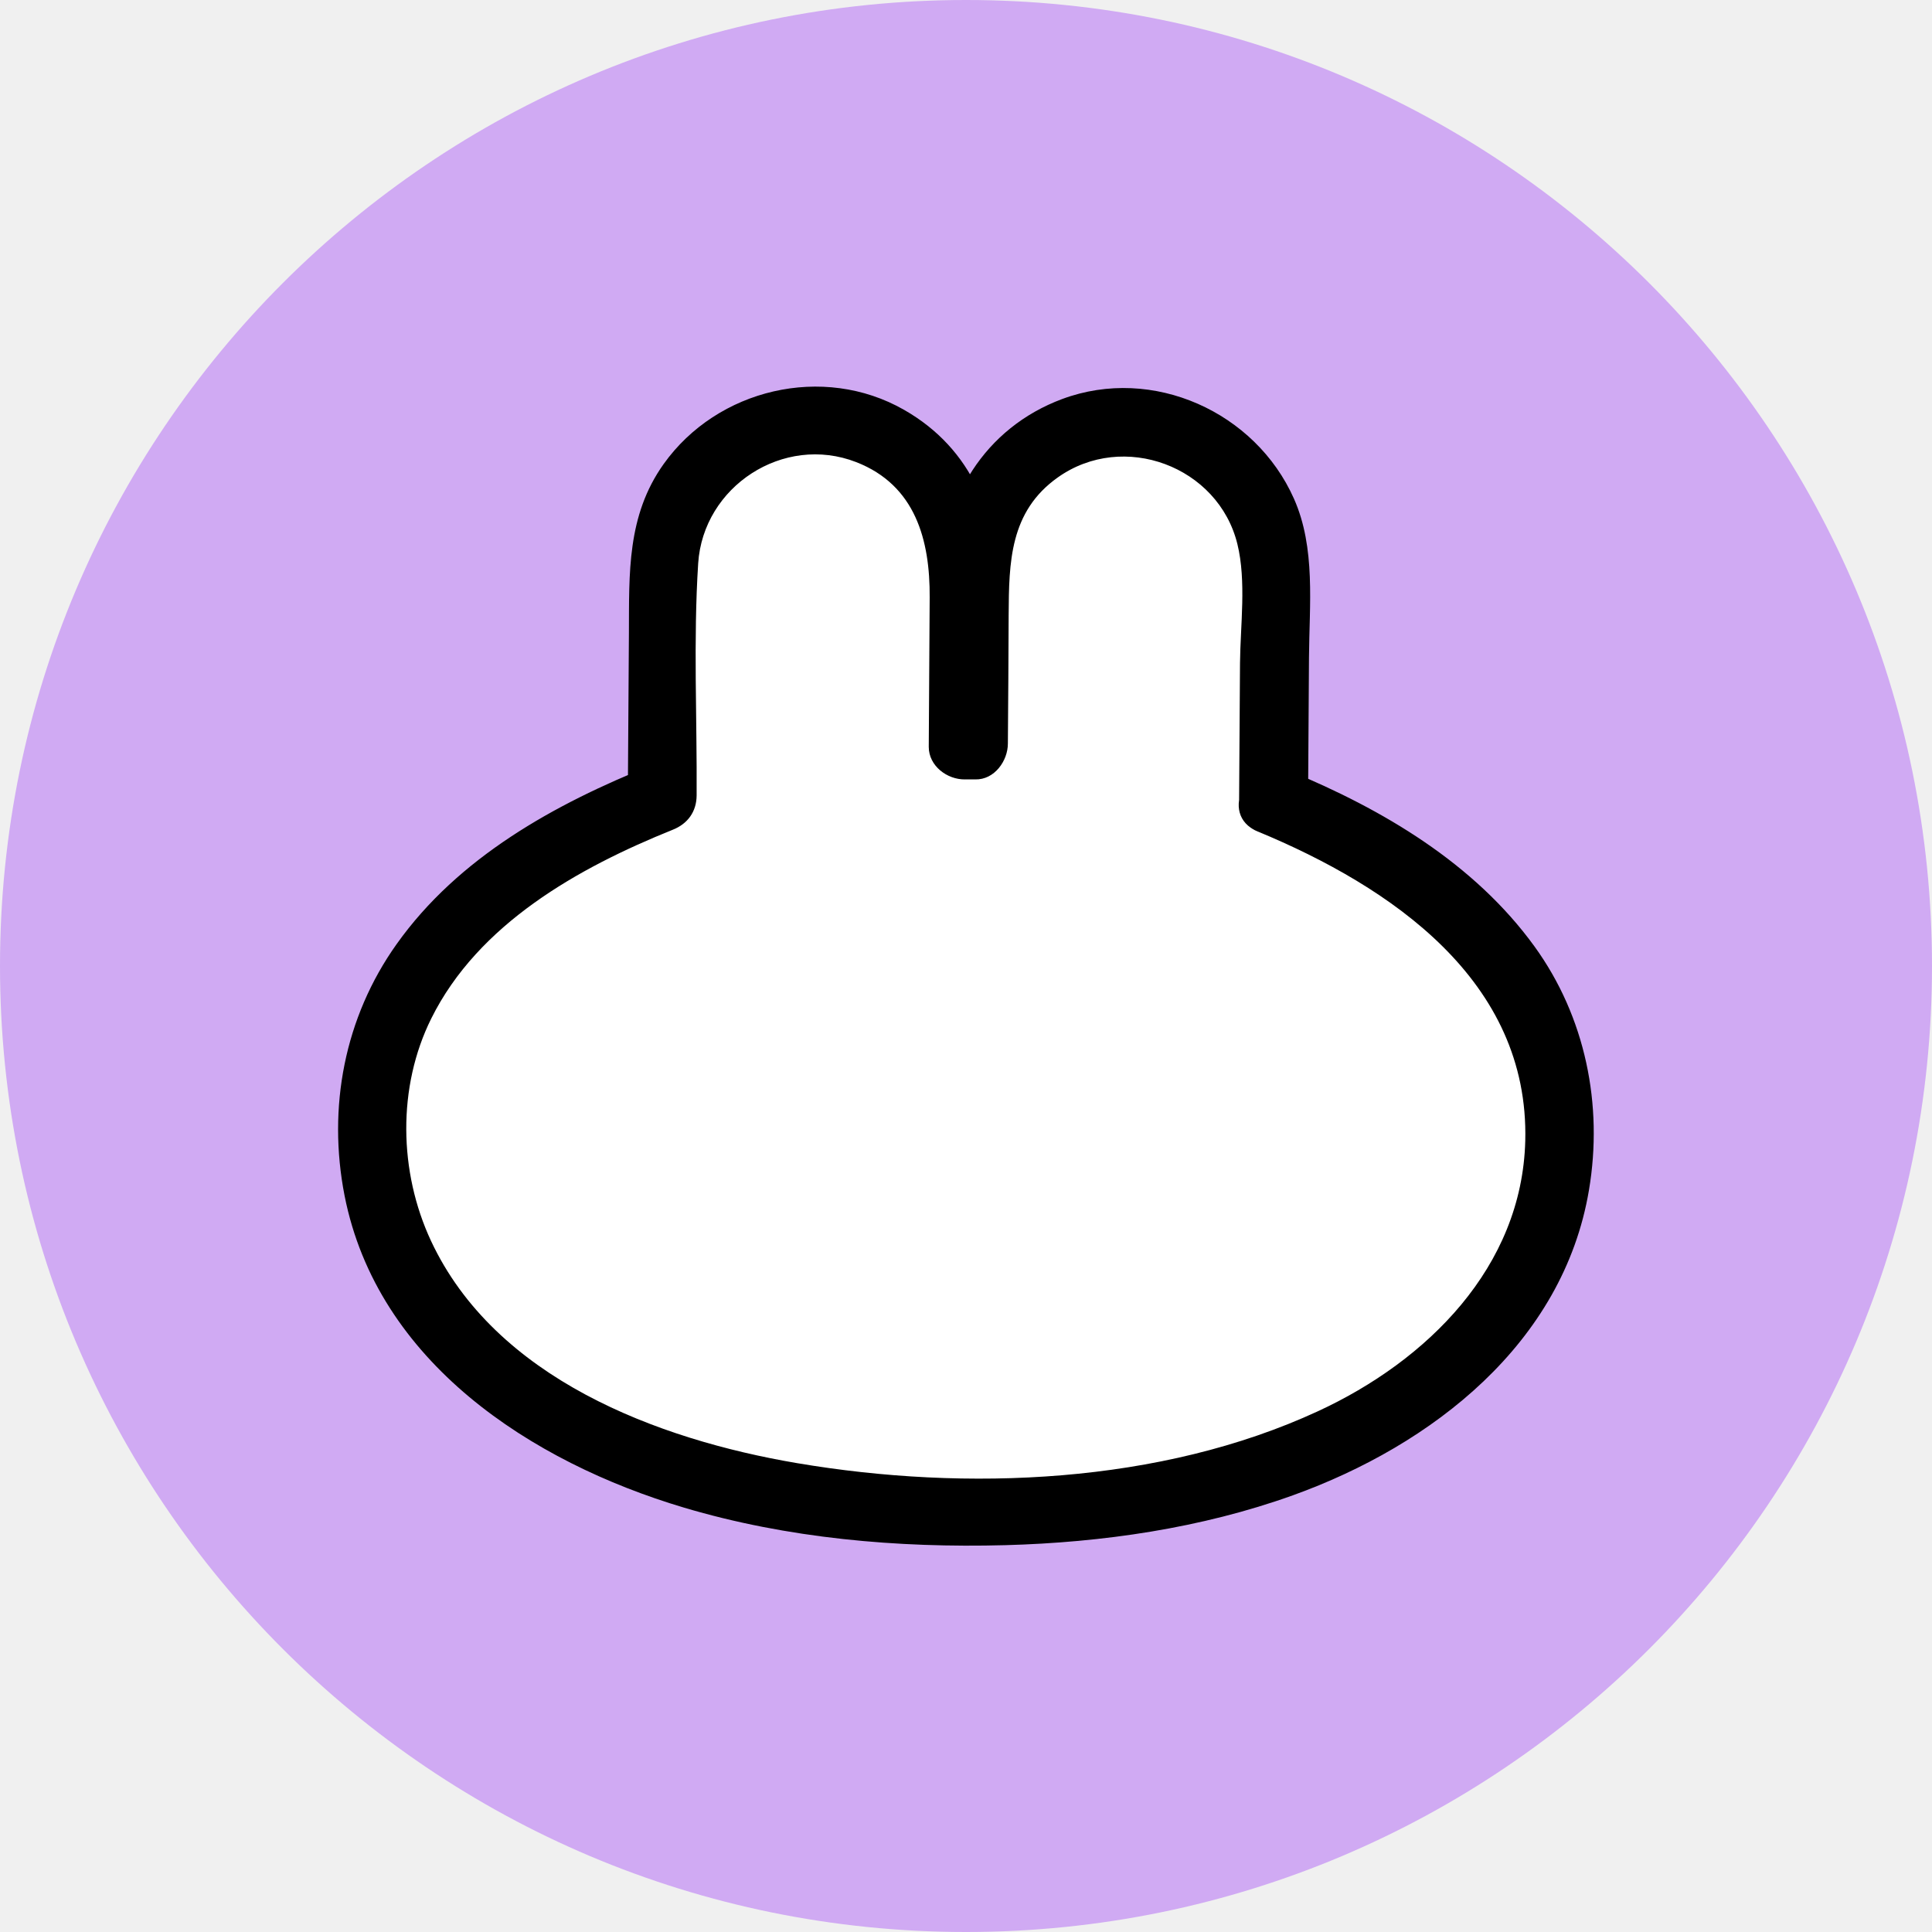
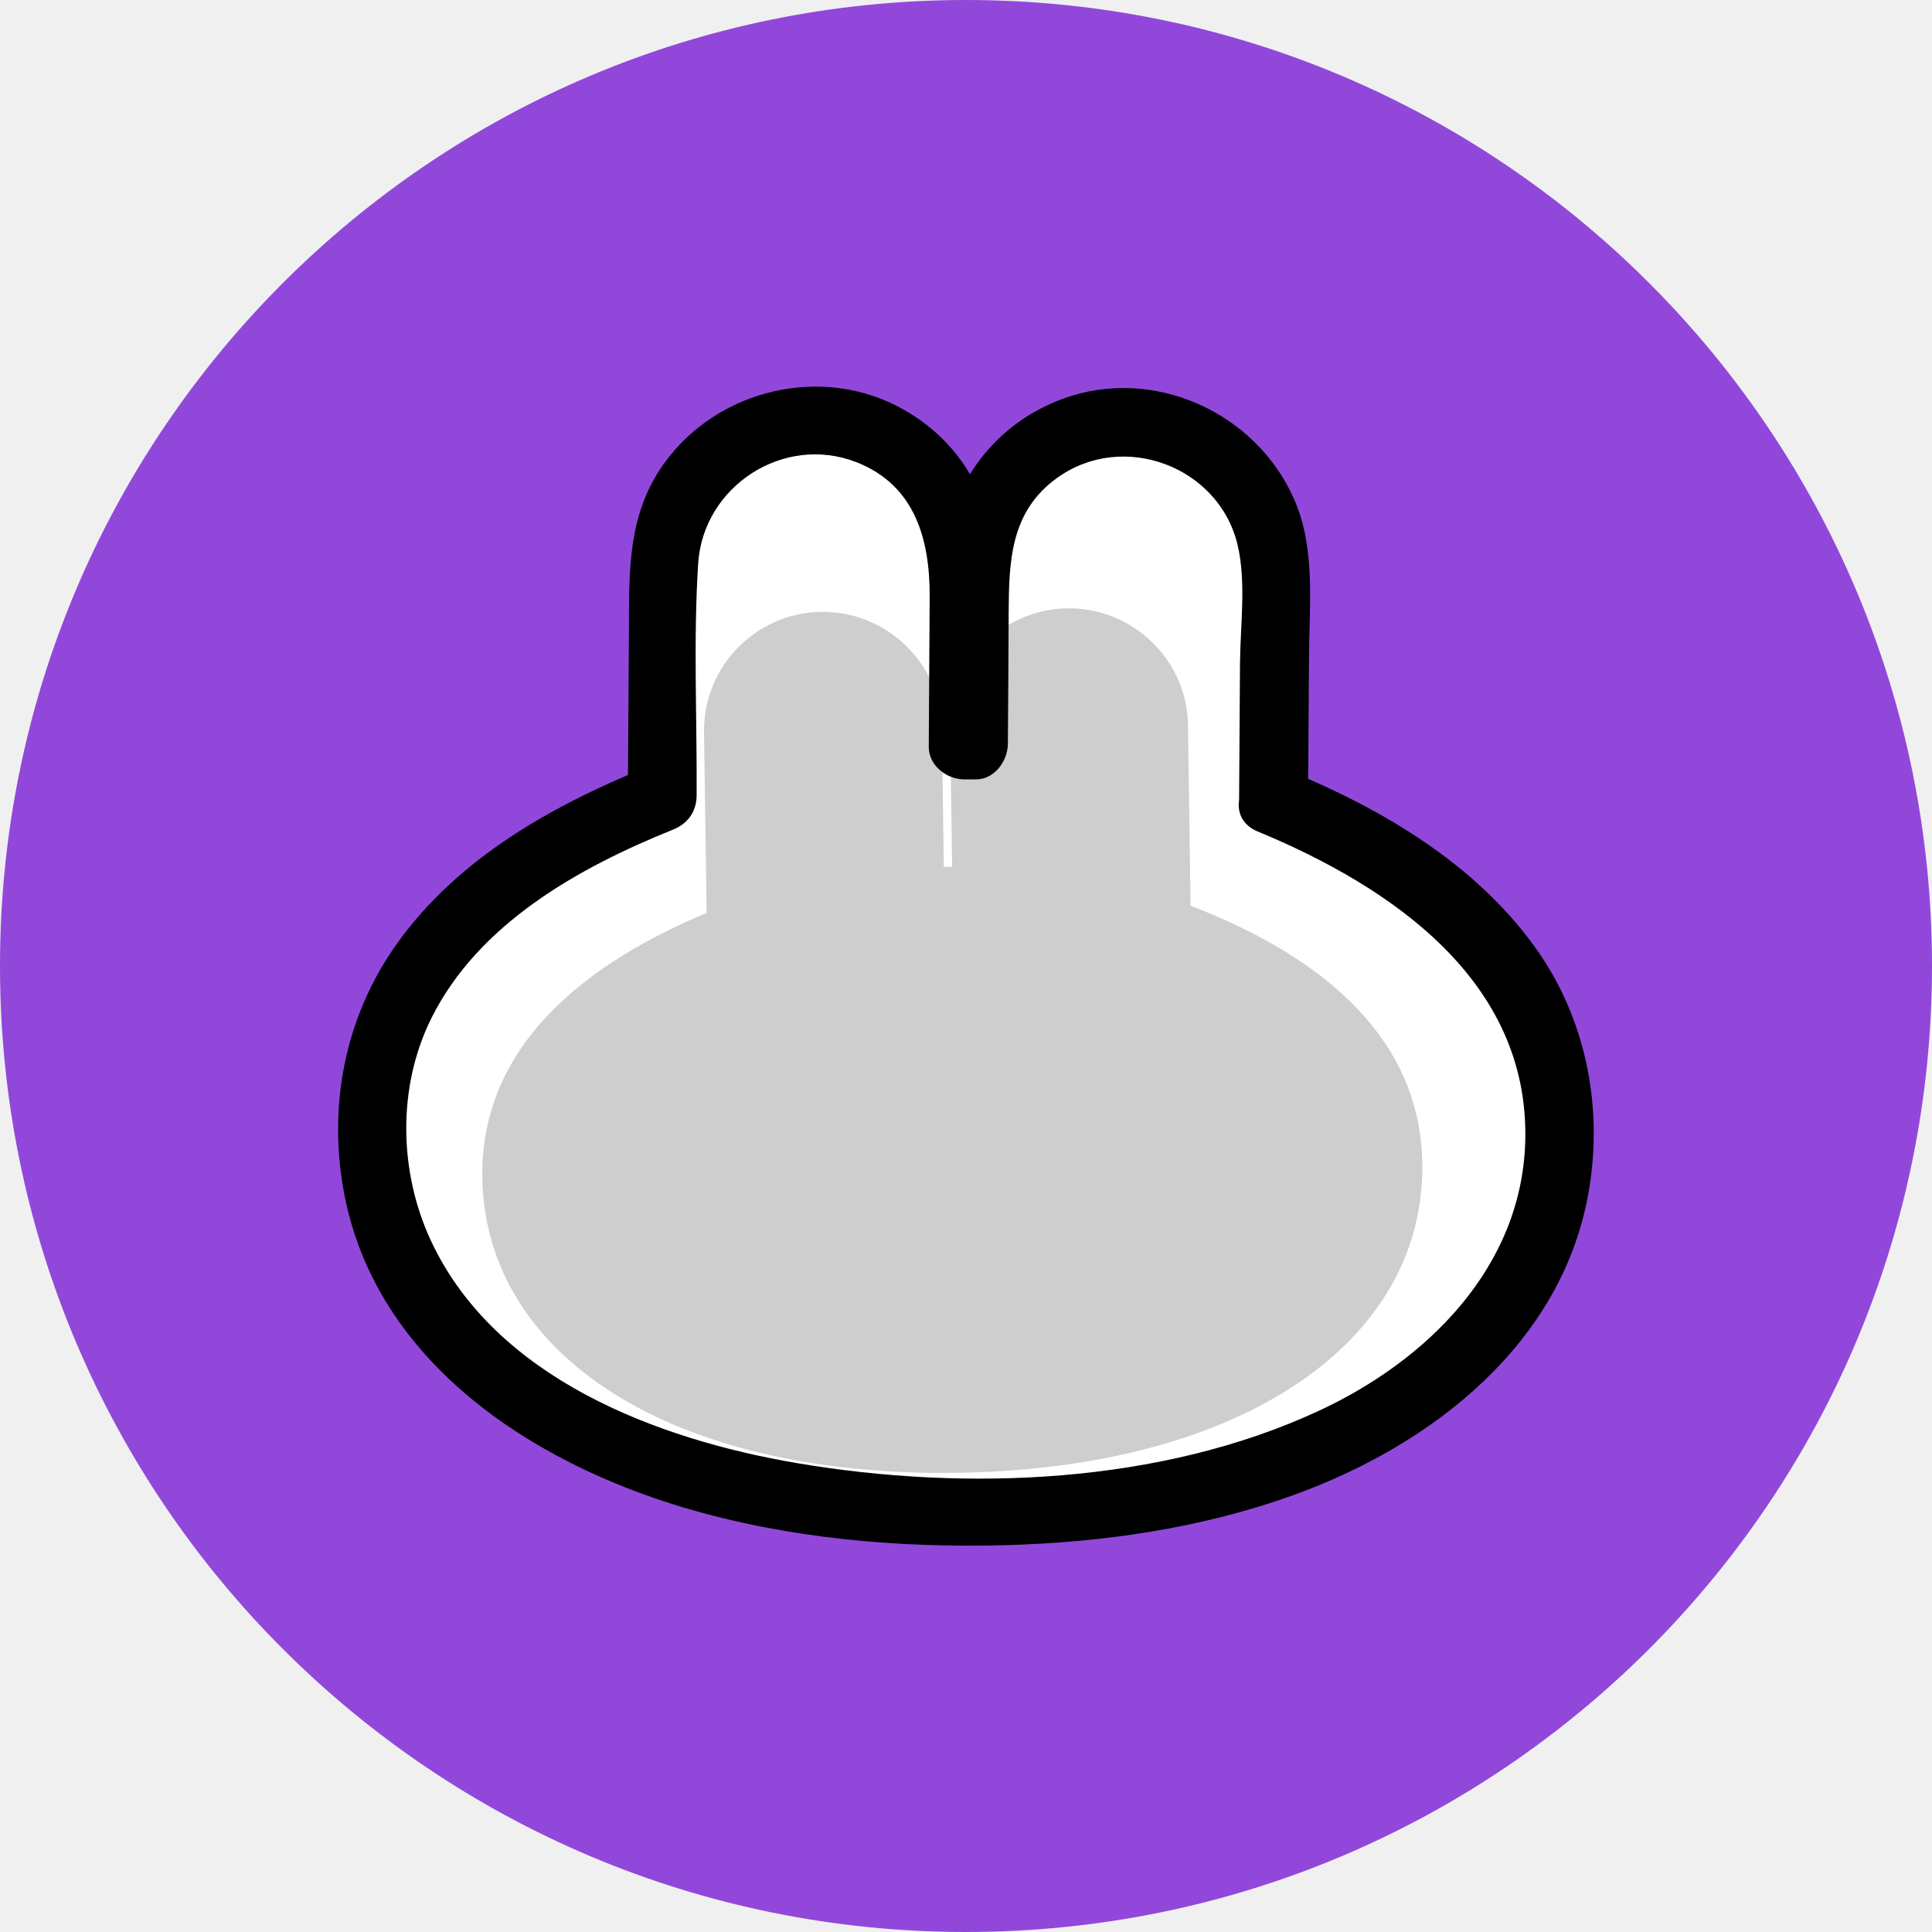
<svg xmlns="http://www.w3.org/2000/svg" width="40" height="40" viewBox="0 0 40 40" fill="none">
-   <circle cx="20" cy="20" r="20" fill="#d0aaf3" />
-   <path d="M26.371 16.59L26.4 11.856C26.41 10.152 25.02 8.749 23.308 8.739C21.597 8.73 20.188 10.114 20.179 11.818L20.157 15.438C20.118 15.438 20.083 15.438 20.048 15.438C20.013 15.438 19.975 15.438 19.94 15.438L19.962 11.818C19.972 10.114 18.582 8.711 16.871 8.701C15.159 8.692 13.751 10.075 13.741 11.78L13.712 16.514C10.063 17.948 7.724 20.154 7.705 23.302C7.676 27.979 12.504 31.242 19.949 31.289C27.394 31.337 32.264 28.132 32.293 23.457C32.312 20.309 30.005 18.072 26.371 16.59Z" fill="white" />
-   <path d="M27.082 16.555C27.088 15.575 27.095 14.594 27.101 13.614C27.108 12.525 27.244 11.345 26.789 10.323C25.992 8.53 23.869 7.565 21.995 8.26C20.38 8.86 19.487 10.348 19.468 12.024C19.455 13.176 19.452 14.325 19.446 15.476C19.672 15.229 19.898 14.981 20.122 14.734C20.048 14.734 19.975 14.731 19.905 14.734C20.153 14.959 20.402 15.184 20.651 15.407C20.657 14.359 20.663 13.312 20.67 12.268C20.679 10.713 20.141 9.298 18.719 8.486C17.043 7.527 14.85 8.051 13.741 9.606C12.976 10.678 13.027 11.875 13.021 13.115C13.014 14.261 13.005 15.407 12.998 16.552C13.164 16.314 13.33 16.079 13.496 15.841C11.485 16.647 9.489 17.748 8.211 19.548C7.131 21.065 6.777 22.931 7.134 24.755C7.813 28.198 10.994 30.27 14.159 31.213C16.3 31.851 18.582 32.051 20.813 31.991C22.824 31.936 24.867 31.641 26.767 30.959C29.651 29.922 32.366 27.811 32.898 24.638C33.195 22.877 32.825 21.052 31.77 19.595C30.524 17.875 28.631 16.758 26.696 15.959C25.855 15.61 25.192 16.866 26.04 17.215C28.806 18.361 31.662 20.306 31.579 23.619C31.512 26.234 29.549 28.173 27.289 29.217C24.022 30.727 20.01 30.886 16.504 30.293C13.601 29.801 10.251 28.535 8.922 25.688C8.256 24.26 8.224 22.505 8.929 21.087C9.901 19.129 11.969 17.968 13.926 17.18C14.238 17.057 14.42 16.806 14.423 16.47C14.433 14.877 14.353 13.255 14.455 11.665C14.557 10.072 16.221 8.981 17.728 9.568C18.958 10.047 19.255 11.189 19.248 12.367C19.242 13.398 19.235 14.432 19.229 15.464C19.229 15.857 19.608 16.14 19.975 16.137C20.048 16.137 20.122 16.137 20.192 16.137C20.59 16.146 20.867 15.752 20.867 15.394C20.874 14.505 20.88 13.617 20.883 12.732C20.89 11.646 20.902 10.593 21.9 9.885C23.258 8.92 25.224 9.653 25.619 11.265C25.807 12.033 25.68 12.95 25.673 13.728C25.667 14.689 25.661 15.651 25.654 16.616C25.648 17.53 27.072 17.46 27.079 16.546L27.082 16.555Z" fill="black" />
+   <circle cx="20" cy="20" r="20" fill="#9148DA" />
+   <path d="M26.371 16.59L26.4 11.856C26.409 10.152 25.02 8.749 23.308 8.739C21.597 8.73 20.188 10.114 20.179 11.818L20.156 15.438C20.118 15.438 20.083 15.438 20.048 15.438C20.013 15.438 19.975 15.438 19.94 15.438L19.962 11.818C19.971 10.114 18.582 8.711 16.87 8.701C15.159 8.692 13.75 10.075 13.741 11.78L13.712 16.514C10.063 17.948 7.724 20.154 7.704 23.302C7.676 27.979 12.504 31.242 19.949 31.289C27.394 31.337 32.264 28.132 32.293 23.457C32.312 20.309 30.004 18.072 26.371 16.59Z" fill="white" />
+   <path d="M27.082 16.555C27.088 15.575 27.095 14.594 27.101 13.614C27.107 12.525 27.244 11.345 26.788 10.323C25.992 8.53 23.869 7.565 21.995 8.26C20.379 8.86 19.487 10.348 19.468 12.024C19.455 13.176 19.452 14.325 19.446 15.476C19.672 15.229 19.898 14.981 20.121 14.734C20.048 14.734 19.975 14.731 19.904 14.734C20.153 14.959 20.402 15.184 20.65 15.407C20.657 14.359 20.663 13.312 20.669 12.268C20.679 10.713 20.14 9.298 18.719 8.486C17.043 7.527 14.85 8.051 13.741 9.606C12.976 10.678 13.027 11.875 13.021 13.116C13.014 14.261 13.005 15.407 12.998 16.552C13.164 16.314 13.33 16.079 13.495 15.841C11.484 16.647 9.489 17.749 8.211 19.548C7.131 21.065 6.777 22.931 7.134 24.755C7.813 28.198 10.993 30.271 14.158 31.213C16.3 31.851 18.582 32.051 20.813 31.991C22.824 31.937 24.867 31.642 26.766 30.959C29.651 29.922 32.366 27.811 32.898 24.638C33.194 22.877 32.825 21.052 31.77 19.595C30.524 17.875 28.631 16.759 26.696 15.959C25.855 15.61 25.192 16.866 26.04 17.215C28.806 18.361 31.662 20.306 31.579 23.619C31.512 26.234 29.549 28.173 27.289 29.217C24.022 30.727 20.01 30.886 16.504 30.293C13.601 29.801 10.251 28.535 8.922 25.688C8.256 24.26 8.224 22.505 8.928 21.087C9.9 19.129 11.969 17.968 13.926 17.18C14.238 17.057 14.42 16.806 14.423 16.47C14.432 14.877 14.353 13.255 14.455 11.665C14.557 10.072 16.22 8.981 17.728 9.568C18.958 10.047 19.254 11.189 19.248 12.367C19.242 13.398 19.235 14.432 19.229 15.464C19.229 15.857 19.608 16.14 19.975 16.137C20.048 16.137 20.121 16.137 20.191 16.137C20.59 16.146 20.867 15.752 20.867 15.394C20.873 14.505 20.88 13.617 20.883 12.732C20.889 11.646 20.902 10.593 21.9 9.885C23.257 8.92 25.224 9.653 25.619 11.265C25.807 12.033 25.679 12.95 25.673 13.728C25.667 14.69 25.66 15.651 25.654 16.616C25.648 17.53 27.072 17.46 27.079 16.546L27.082 16.555Z" fill="black" />
  <g style="mix-blend-mode:multiply">
- 
- </g>
+     <path d="M24.65 18.755L24.596 15.01C24.577 13.661 23.452 12.576 22.097 12.595C20.743 12.614 19.653 13.734 19.672 15.083L19.713 17.948C19.684 17.948 19.656 17.948 19.627 17.948C19.599 17.948 19.57 17.948 19.541 17.948L19.5 15.083C19.481 13.734 18.355 12.649 17.001 12.668C15.646 12.687 14.557 13.807 14.576 15.156L14.63 18.901C11.765 20.097 9.951 21.883 9.986 24.375C10.04 28.075 13.916 30.578 19.809 30.493C25.702 30.407 29.501 27.792 29.447 24.089C29.411 21.598 27.544 19.865 24.647 18.751L24.65 18.755Z" fill="#CECECE" />
+   </g>
</svg>
